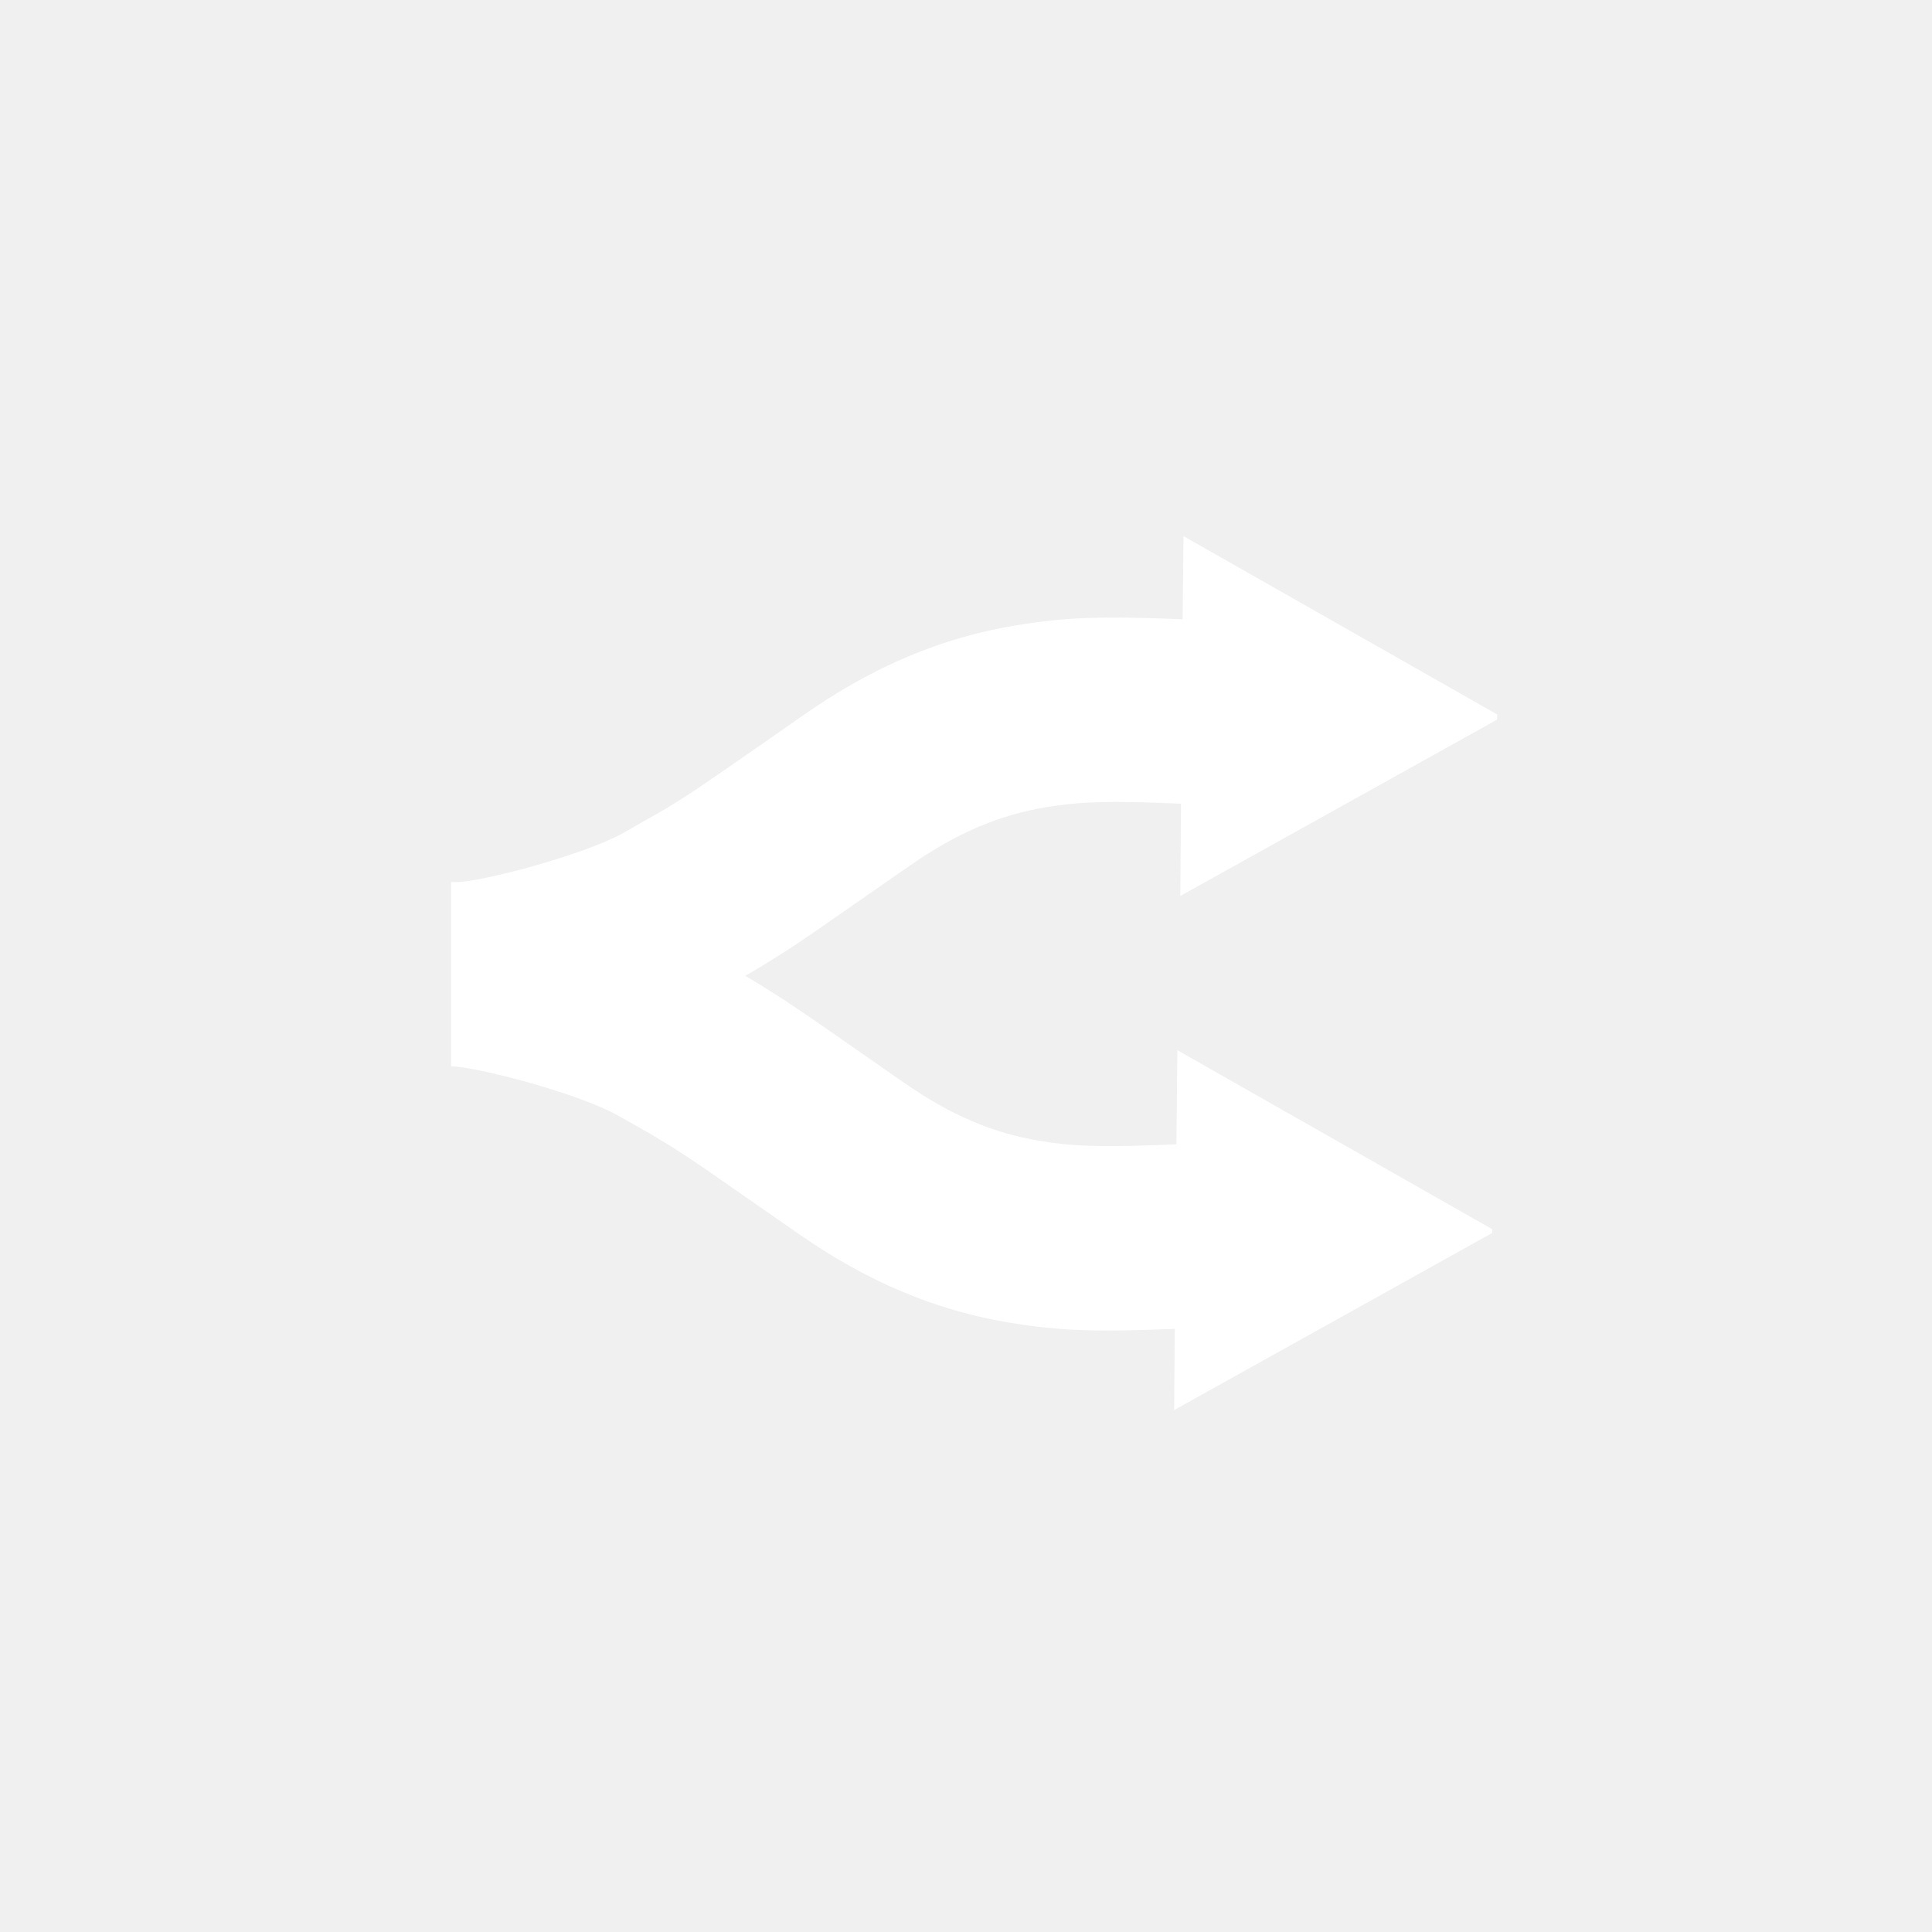
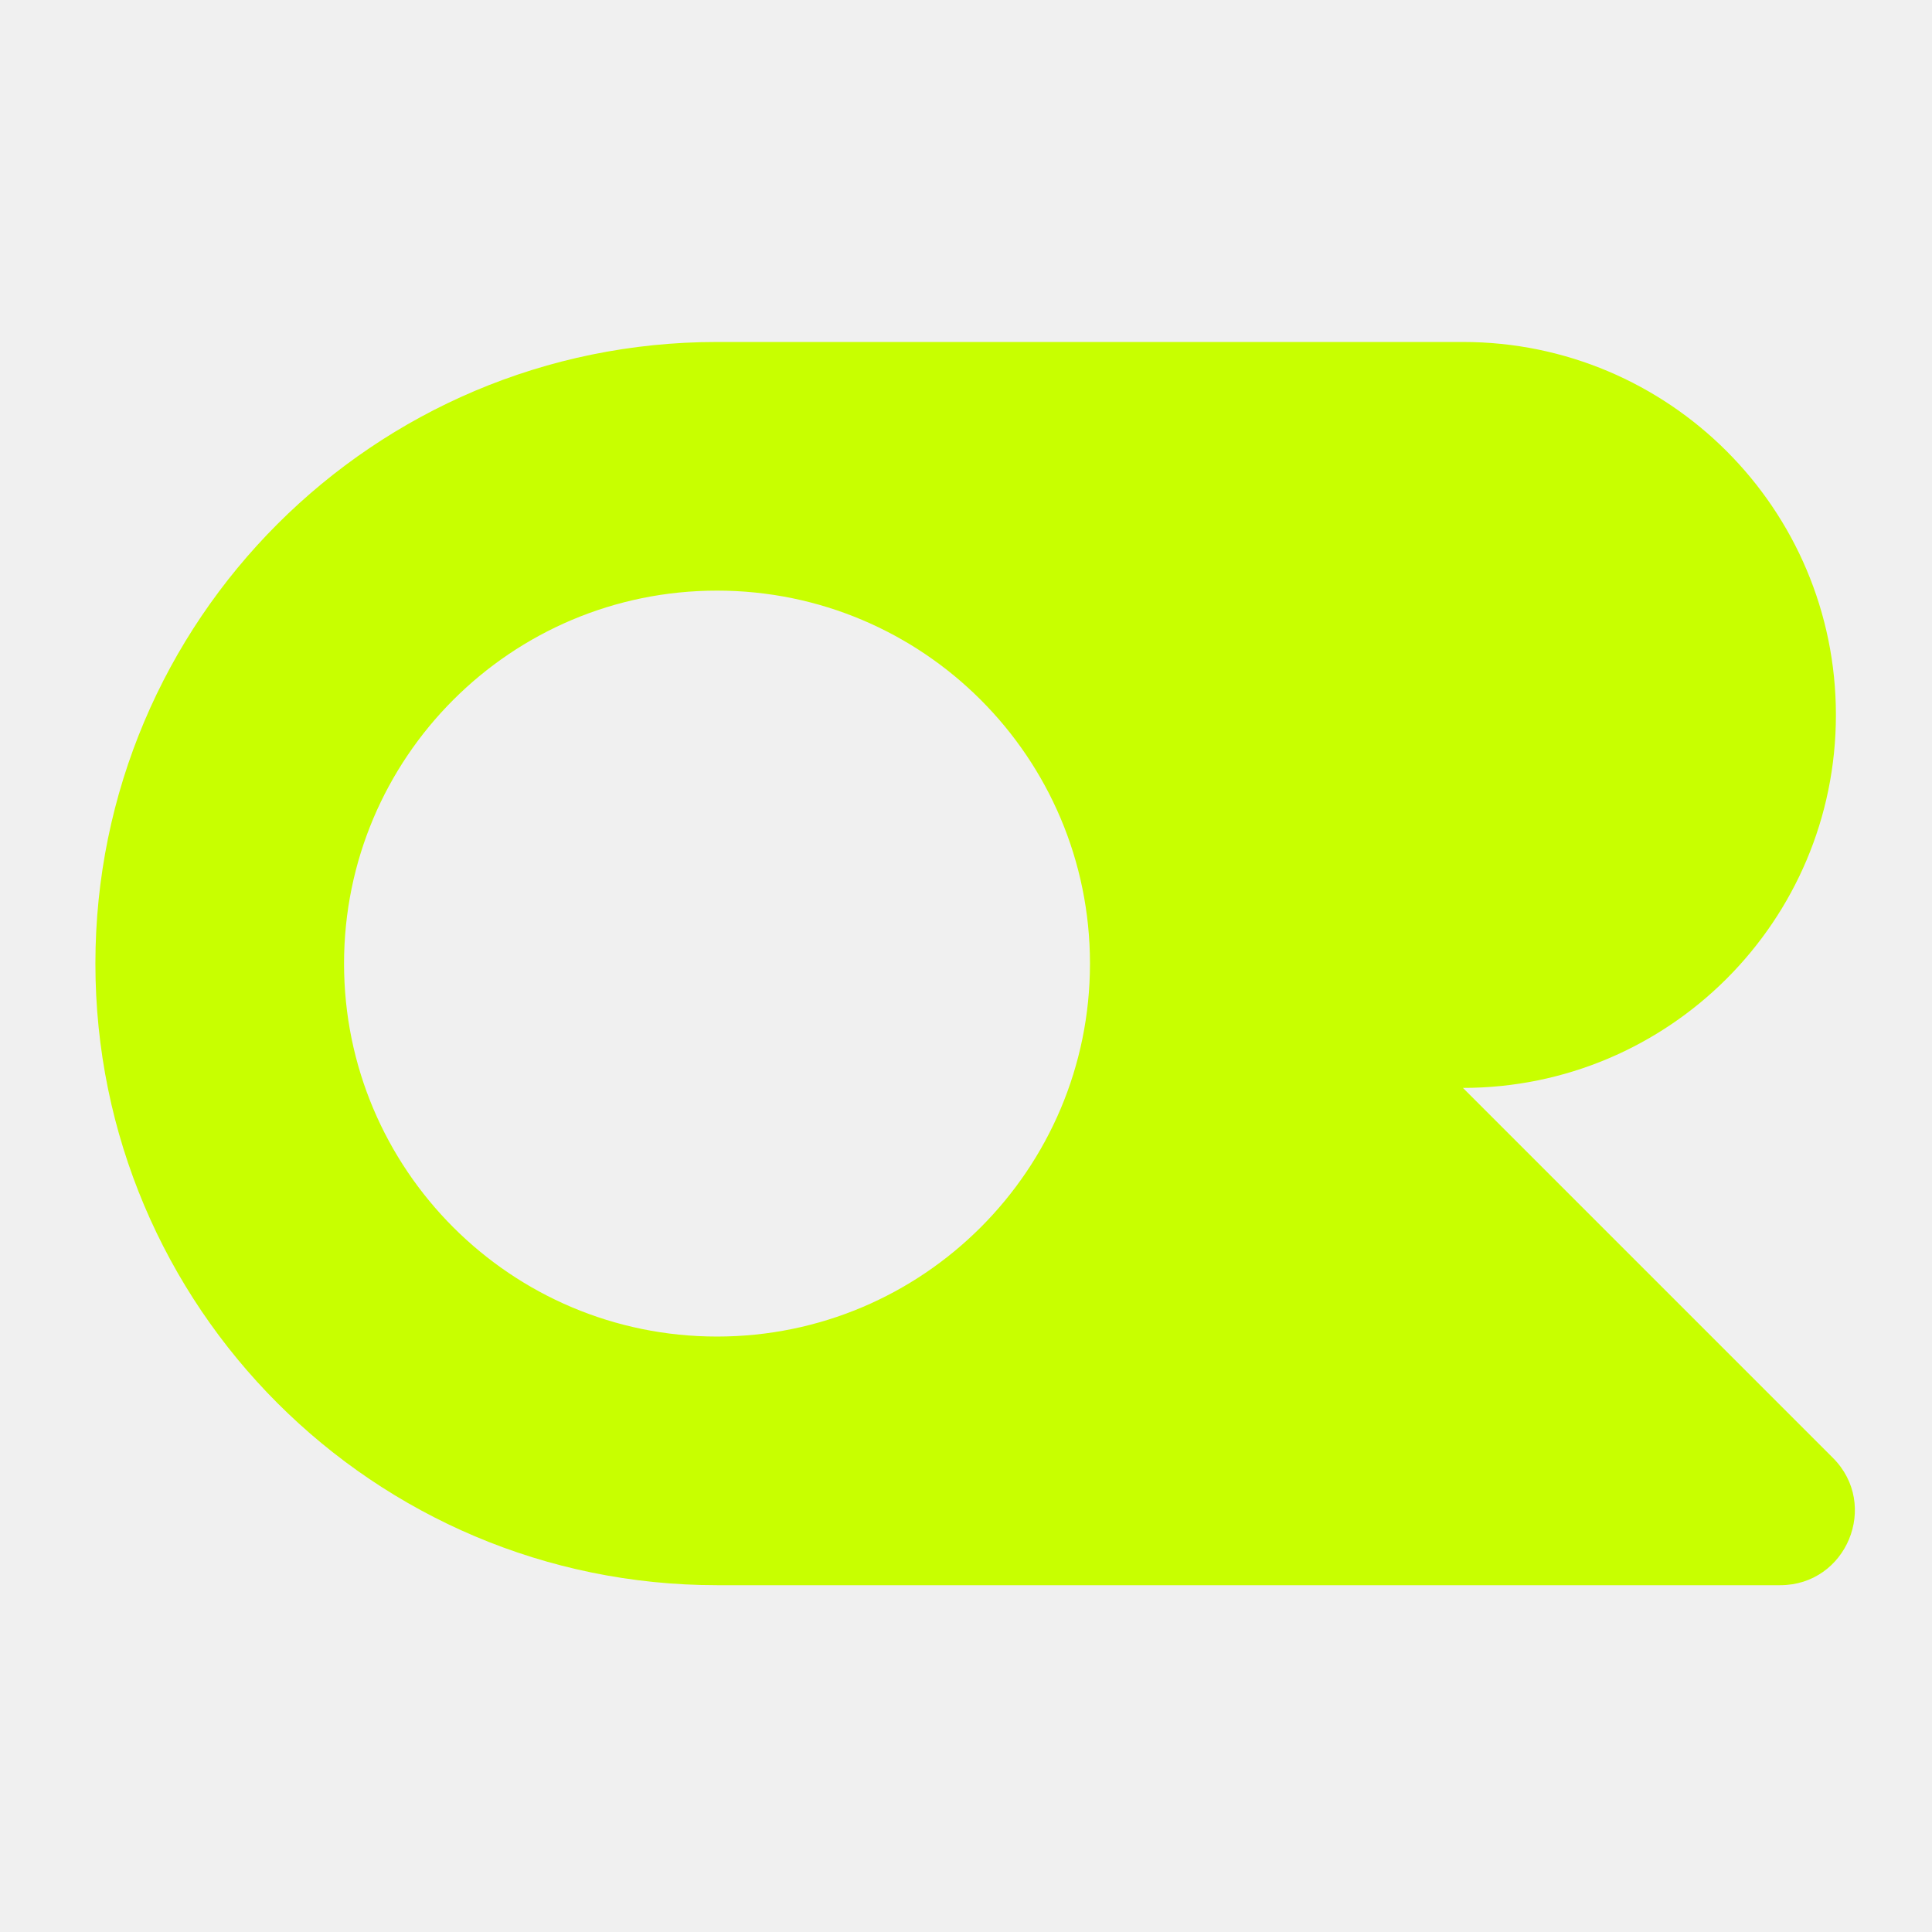
- <svg xmlns="http://www.w3.org/2000/svg" width="120" height="120" viewBox="0 0 120 120" fill="none">
-   <mask id="mask0_10_446" style="mask-type:luminance" maskUnits="userSpaceOnUse" x="28" y="28" width="65" height="65">
-     <path d="M93 28H28V93H93V28Z" fill="white" />
-   </mask>
-   <g mask="url(#mask0_10_446)">
-     <mask id="mask1_10_446" style="mask-type:luminance" maskUnits="userSpaceOnUse" x="28" y="28" width="65" height="65">
-       <path d="M93 28H28V93H93V28Z" fill="white" />
-     </mask>
-     <g mask="url(#mask1_10_446)">
-       <path fill-rule="evenodd" clip-rule="evenodd" d="M73.511 33.3L93.065 44.418V44.654L73.31 55.652L73.356 49.919L71.133 49.837C68.265 49.761 66.77 49.843 64.99 50.135C62.109 50.609 59.471 51.698 56.467 53.797L50.601 57.873C49.832 58.401 49.26 58.783 48.759 59.105L47.365 59.977L46.289 60.611L47.332 61.234L48.767 62.149C50.057 63 51.936 64.305 56.083 67.203C59.089 69.302 61.724 70.391 64.606 70.865L65.418 70.987C67.298 71.233 69.142 71.241 73.069 71.076L73.129 65.229L92.683 76.347V76.582L72.928 87.583L72.966 82.54L71.247 82.6C67.493 82.714 65.459 82.605 62.748 82.161C58.16 81.403 53.919 79.653 49.529 76.585L43.684 72.522C43.012 72.059 42.33 71.609 41.639 71.174L40.374 70.415C39.691 70.022 39.005 69.634 38.316 69.251C35.876 67.894 29.525 66.231 28 66.231V54.78L28.379 54.791C29.907 54.772 36.26 53.106 38.695 51.747L41.447 50.176L42.633 49.434C43.792 48.675 45.536 47.468 49.908 44.415C54.298 41.347 58.536 39.594 63.127 38.839C66.247 38.324 68.473 38.262 73.457 38.465L73.511 33.3Z" fill="white" />
-     </g>
-   </g>
+ <svg xmlns="http://www.w3.org/2000/svg" viewBox="0 -53.85 401.4 401.4">
+   <defs>
+     <style>.st-glyph { fill: #C8FF00; }</style>
+   </defs>
+   <path class="st-glyph" d="M303.947,17.199c42.797,0,77.489,34.693,77.489,77.489s-34.692,77.489-77.489,77.489l76.862,76.862c9.764,9.763,2.849,26.457-10.957,26.457h-220.883c-71.327,0-129.149-57.822-129.149-129.149S77.642,17.199,148.969,17.199h154.979ZM148.969,68.859c-42.796,0-77.489,34.693-77.489,77.489s34.693,77.489,77.489,77.489,77.489-34.693,77.489-77.489-34.693-77.489-77.489-77.489Z" />
</svg>
